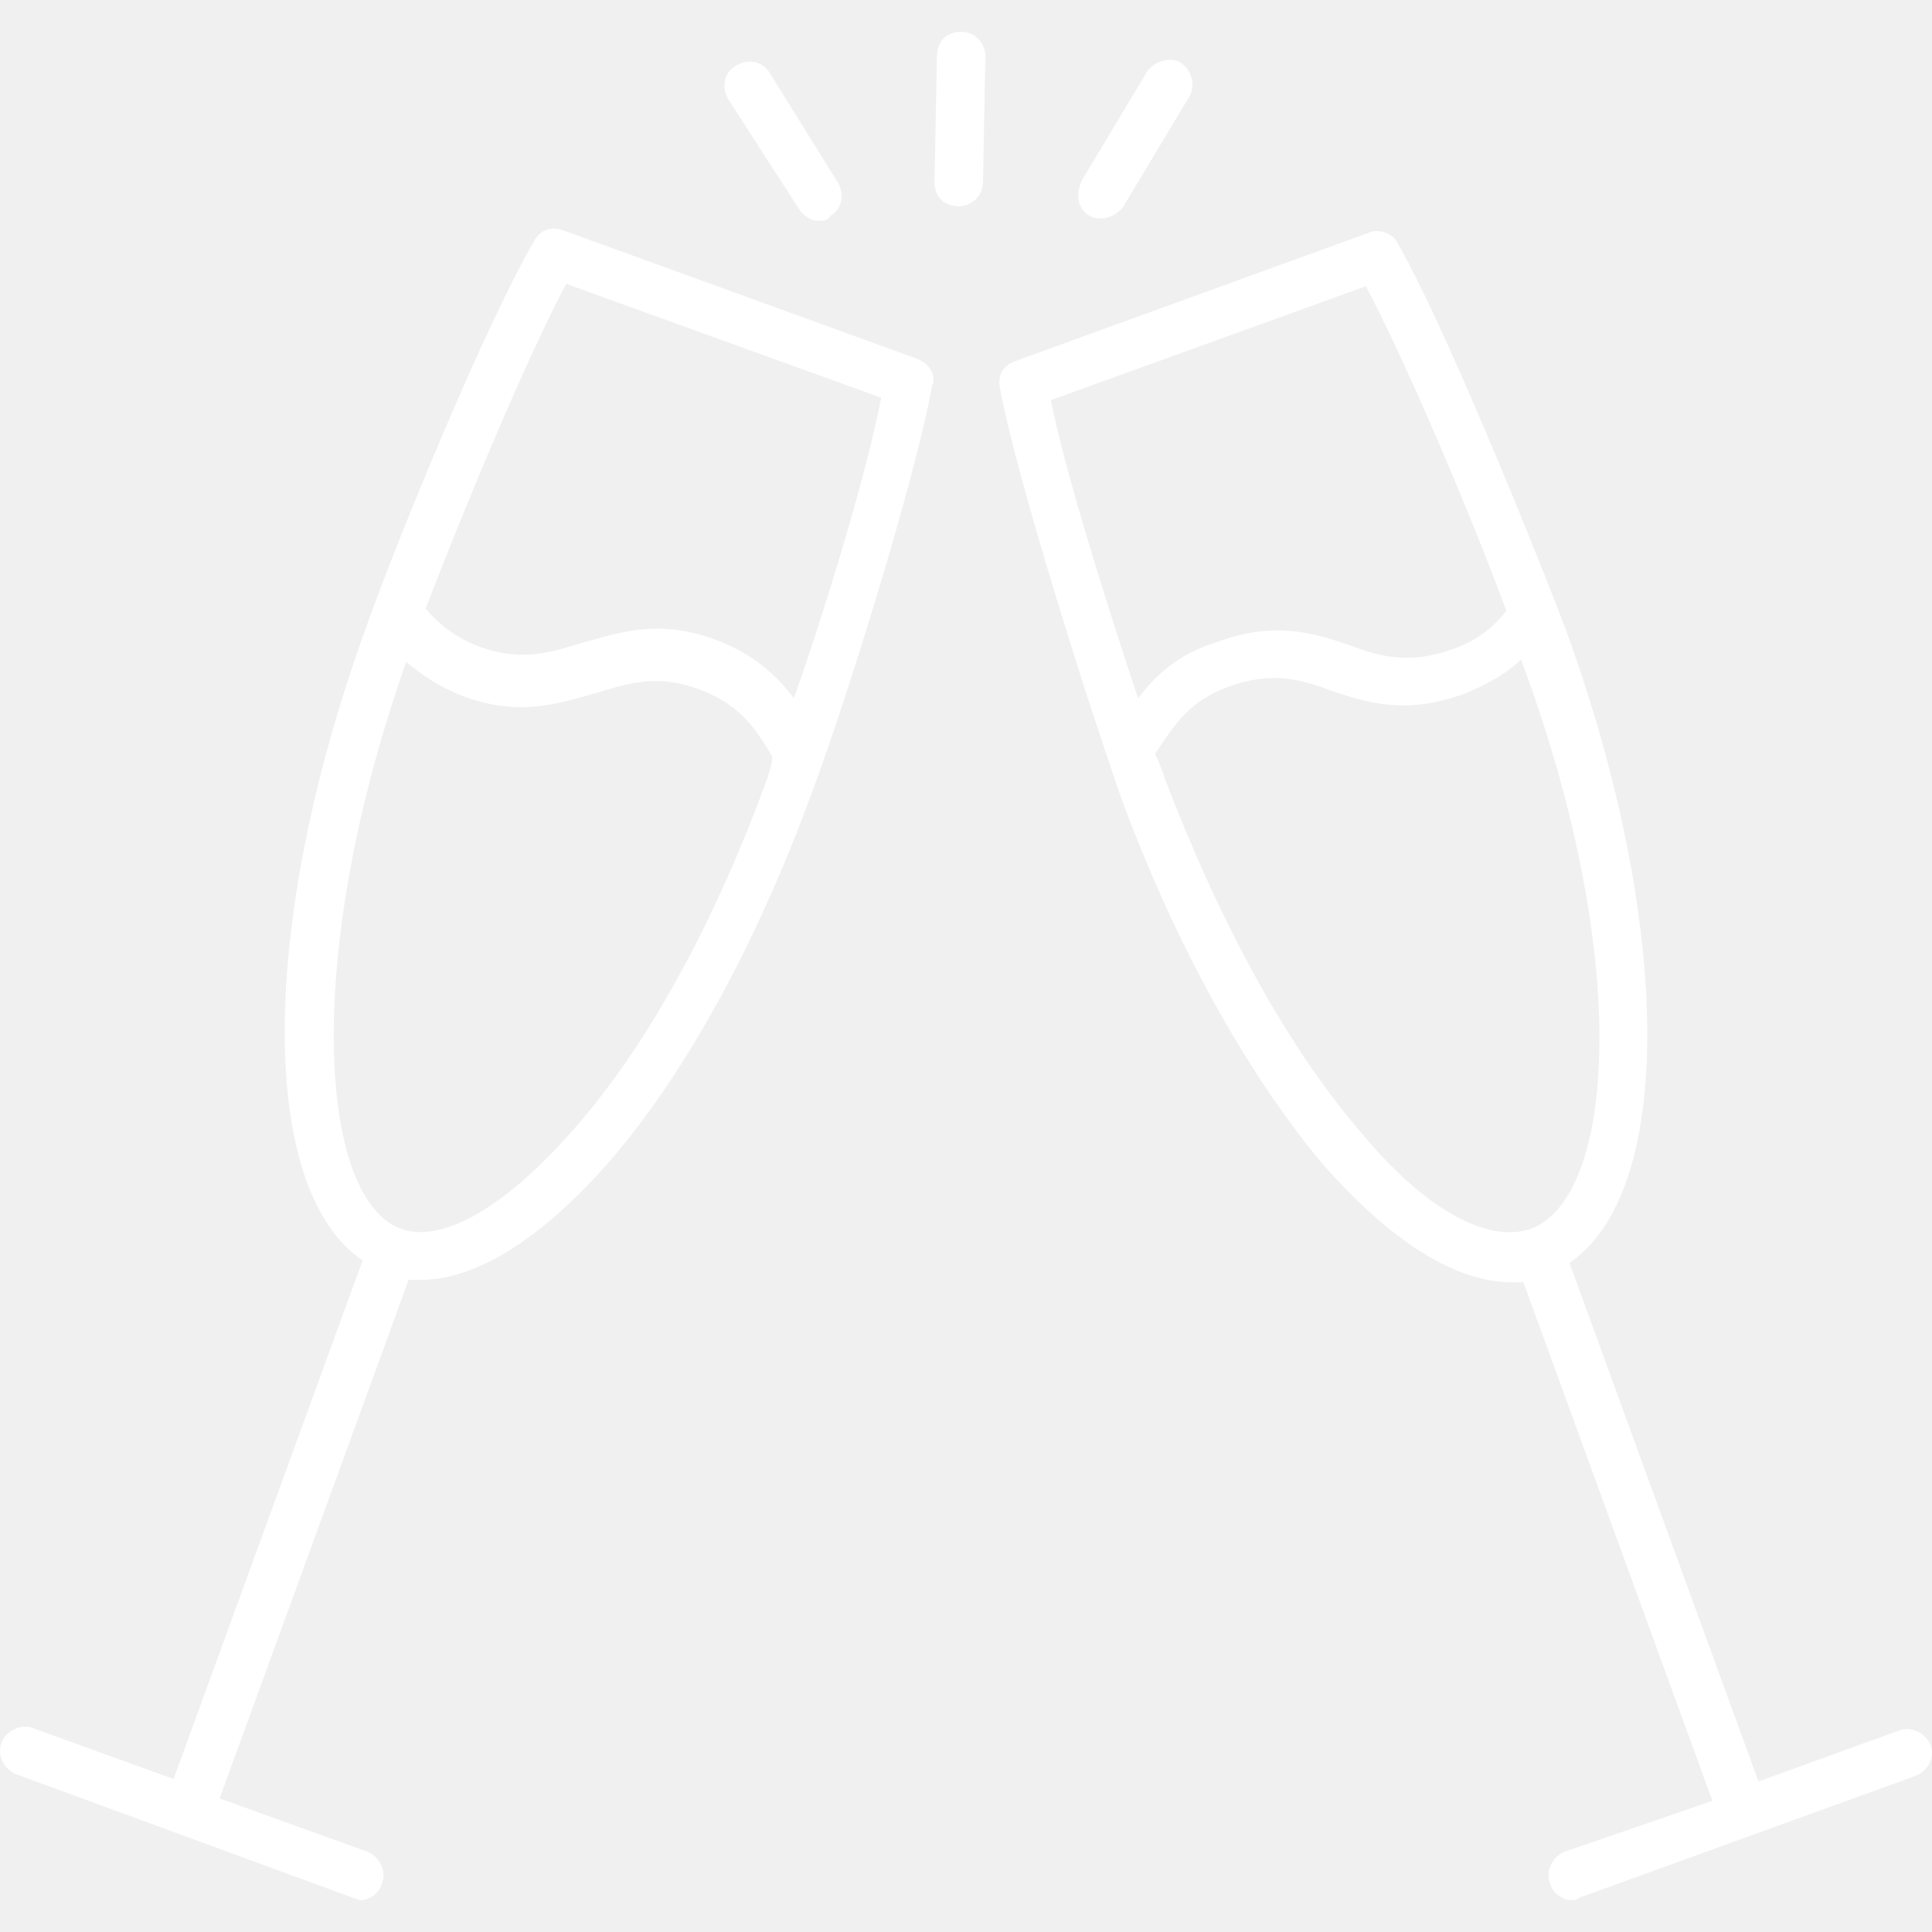
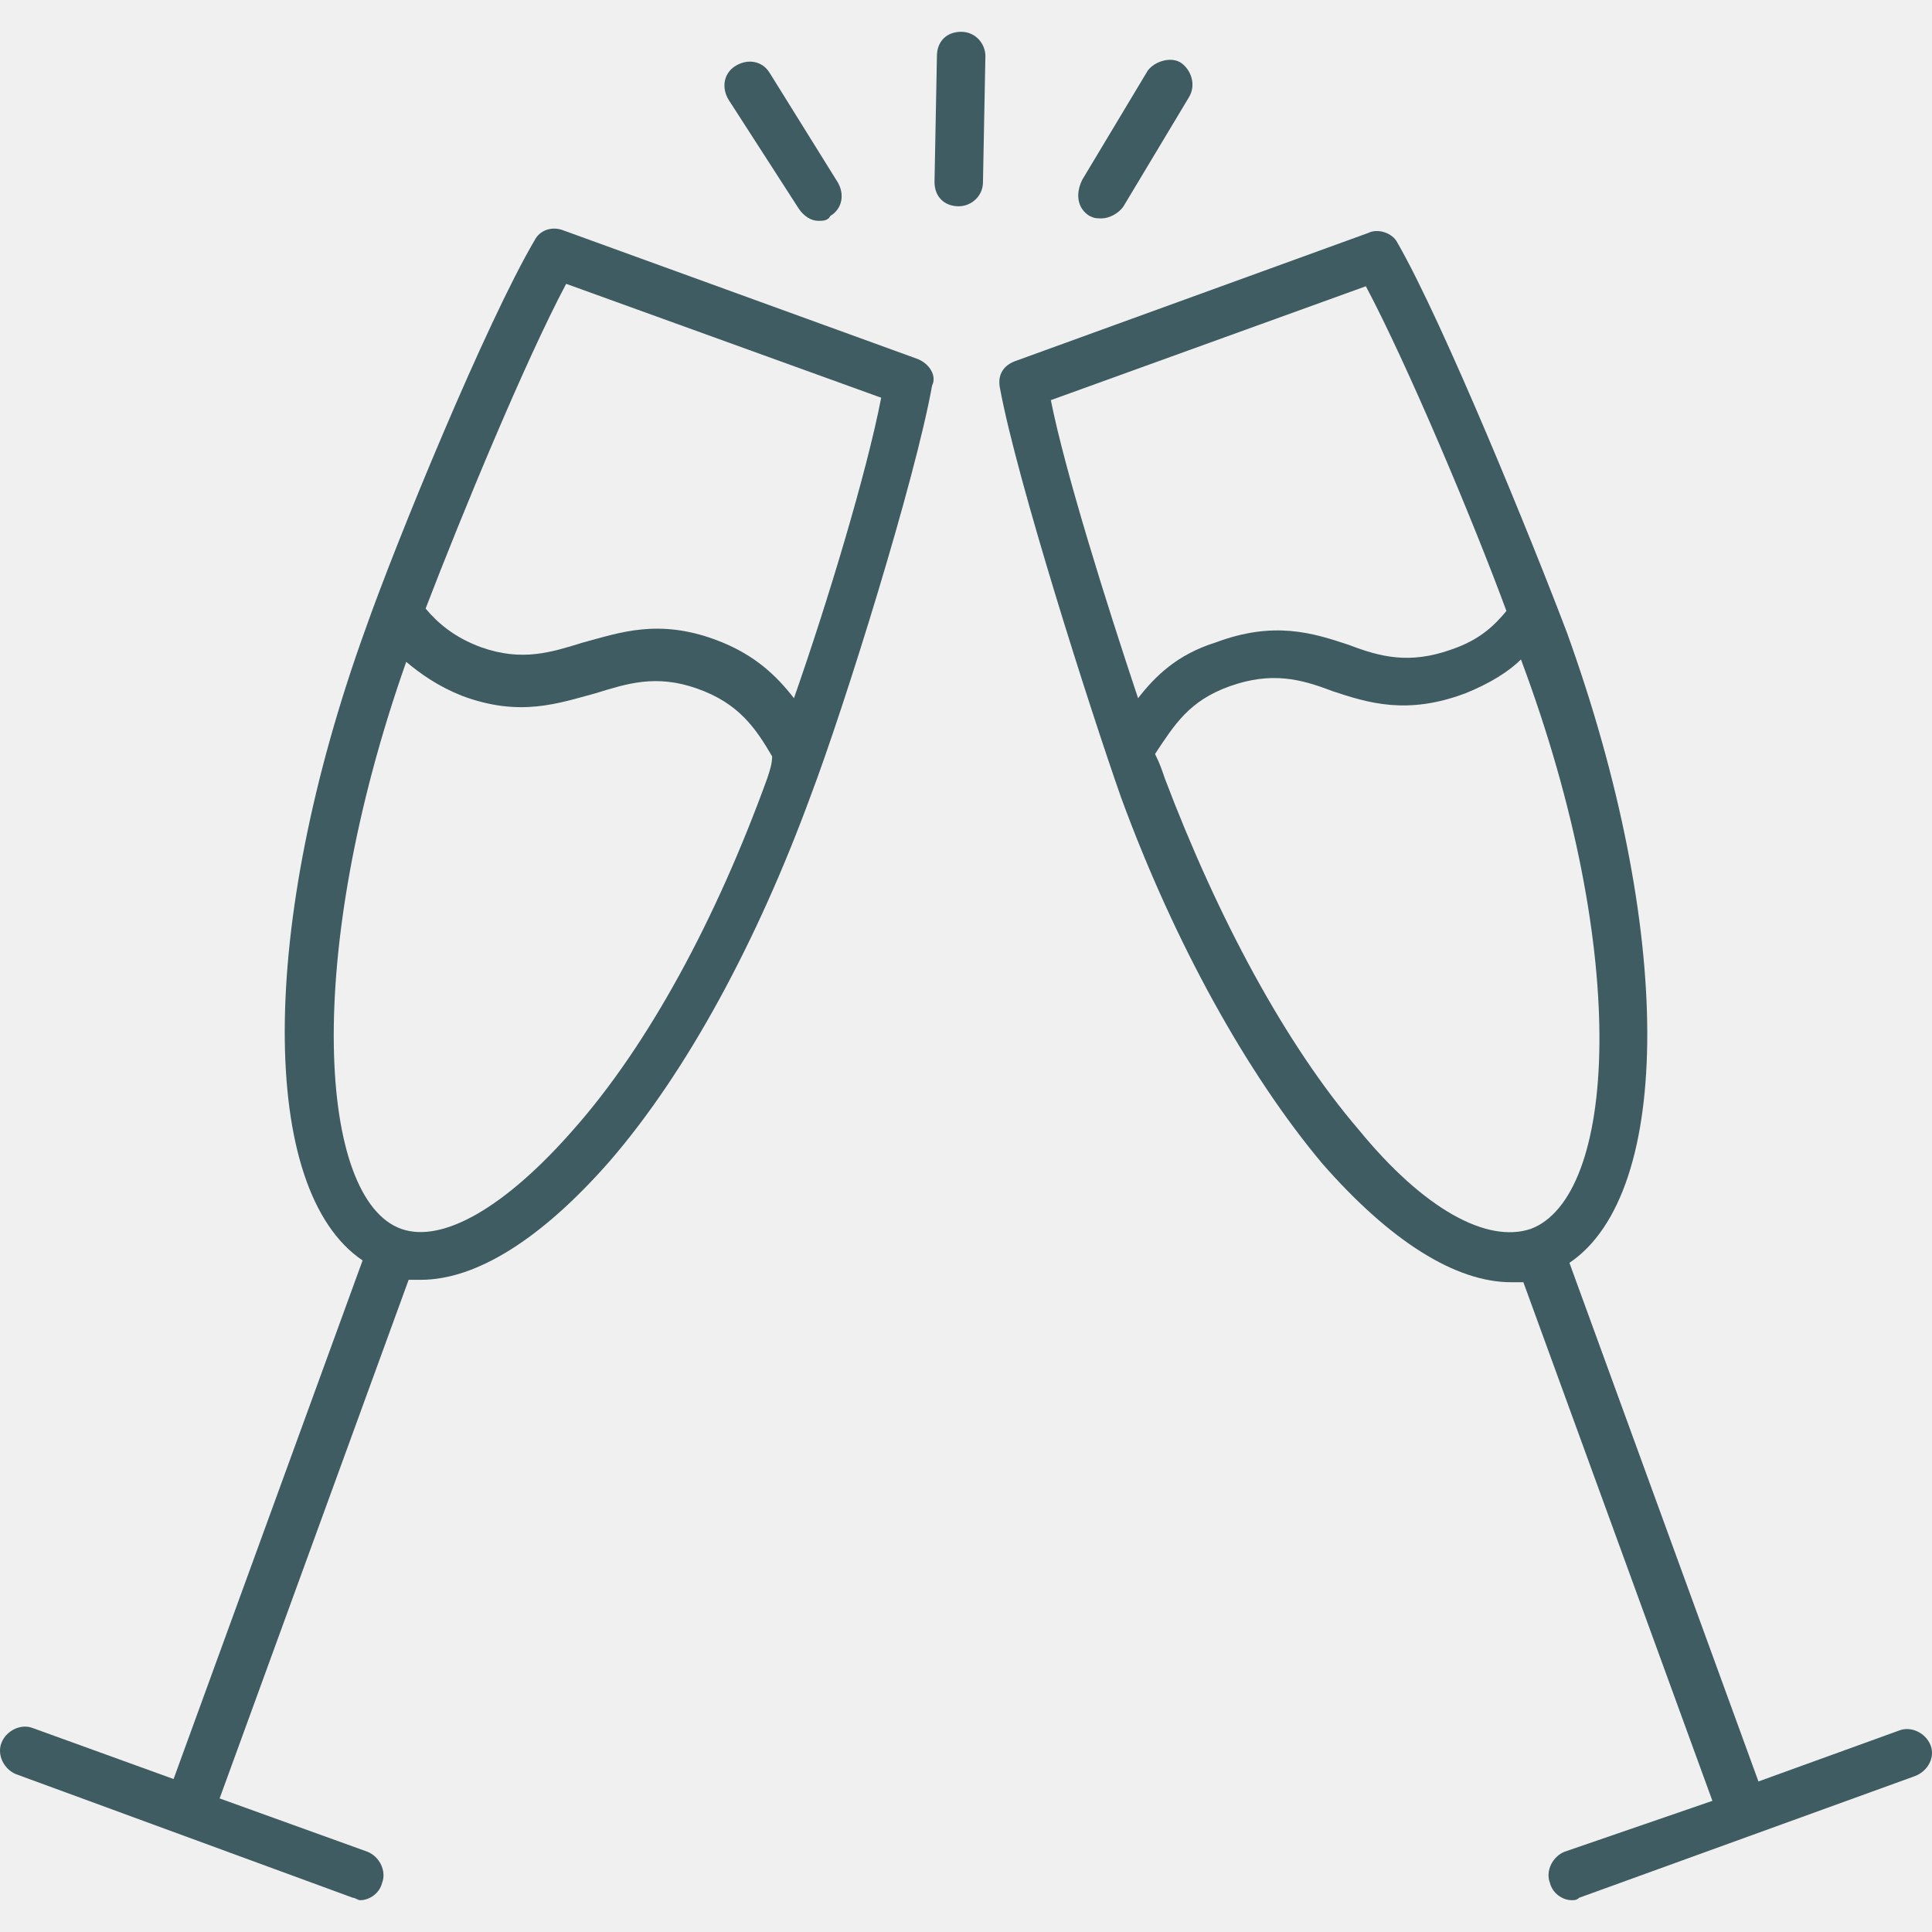
<svg xmlns="http://www.w3.org/2000/svg" version="1.1" id="Capa_1" x="0px" y="0px" viewBox="0 0 408.189 408.189" style="fill: white; enable-background:new 0 0 408.189 408.189;" xml:space="preserve">
-   <g>
-     <g>
-       <path d="M407.873,368.702c-1.024-2.56-4.096-4.096-6.656-3.072l-29.696,10.752l-39.936-109.568    c22.016-14.848,22.016-70.656-0.512-133.12c-7.168-18.944-26.112-65.536-35.84-82.432c-1.024-2.048-4.096-3.072-6.144-2.048    L214.337,76.35c-2.56,1.024-3.584,3.072-3.072,5.632c3.584,19.456,18.944,67.584,25.6,86.528    c11.264,30.72,26.624,58.368,42.496,77.312c14.336,16.384,28.16,25.088,39.936,25.088c1.024,0,2.048,0,2.56,0l39.936,109.568    l-31.232,10.752c-2.56,1.024-4.096,4.096-3.072,6.656c0.512,2.048,2.56,3.584,4.608,3.584c0.512,0,1.024,0,1.536-0.512    l70.656-25.6C407.361,374.334,408.897,371.262,407.873,368.702z M222.017,84.542l66.56-24.064    c8.704,16.384,22.528,49.152,29.696,68.608c-2.56,3.072-5.632,6.144-11.776,8.192c-8.704,3.072-14.848,1.536-21.504-1.024    c-7.68-2.56-15.872-5.12-28.16-0.512c-8.192,2.56-12.8,7.168-16.384,11.776C233.793,127.55,225.089,99.902,222.017,84.542z     M323.393,259.646c-9.216,3.072-22.528-4.096-36.352-20.992c-15.36-17.92-29.696-44.544-40.96-74.24    c-0.512-1.536-1.024-3.072-2.048-5.12c4.096-6.144,7.168-11.264,15.872-14.336c8.704-3.072,14.848-1.536,21.504,1.024    c7.68,2.56,15.872,5.12,28.16,0.512c5.12-2.048,9.216-4.608,11.776-7.168C344.897,202.302,341.313,252.99,323.393,259.646z" />
+   <defs id="defs65" />
+   <g id="g3" style="fill:#3e5c61;fill-opacity:1">
+     <g id="g5" style="fill:#3e5c61;fill-opacity:1">
+       <path d="M407.873,368.702c-1.024-2.56-4.096-4.096-6.656-3.072l-29.696,10.752l-39.936-109.568    c22.016-14.848,22.016-70.656-0.512-133.12c-7.168-18.944-26.112-65.536-35.84-82.432c-1.024-2.048-4.096-3.072-6.144-2.048    L214.337,76.35c-2.56,1.024-3.584,3.072-3.072,5.632c3.584,19.456,18.944,67.584,25.6,86.528    c11.264,30.72,26.624,58.368,42.496,77.312c14.336,16.384,28.16,25.088,39.936,25.088c1.024,0,2.048,0,2.56,0l39.936,109.568    l-31.232,10.752c-2.56,1.024-4.096,4.096-3.072,6.656c0.512,2.048,2.56,3.584,4.608,3.584c0.512,0,1.024,0,1.536-0.512    l70.656-25.6C407.361,374.334,408.897,371.262,407.873,368.702z M222.017,84.542l66.56-24.064    c8.704,16.384,22.528,49.152,29.696,68.608c-2.56,3.072-5.632,6.144-11.776,8.192c-8.704,3.072-14.848,1.536-21.504-1.024    c-7.68-2.56-15.872-5.12-28.16-0.512c-8.192,2.56-12.8,7.168-16.384,11.776C233.793,127.55,225.089,99.902,222.017,84.542z     M323.393,259.646c-9.216,3.072-22.528-4.096-36.352-20.992c-15.36-17.92-29.696-44.544-40.96-74.24    c-0.512-1.536-1.024-3.072-2.048-5.12c4.096-6.144,7.168-11.264,15.872-14.336c8.704-3.072,14.848-1.536,21.504,1.024    c7.68,2.56,15.872,5.12,28.16,0.512c5.12-2.048,9.216-4.608,11.776-7.168C344.897,202.302,341.313,252.99,323.393,259.646z" id="path7" style="fill:#3e5c61;fill-opacity:1" />
    </g>
  </g>
-   <g>
-     <g>
-       <path d="M193.857,75.838l-74.752-27.136c-2.56-1.024-5.12,0-6.144,2.048c-10.24,17.408-29.184,63.488-35.84,82.432    c-22.528,62.464-22.528,118.272-0.512,133.12L36.673,375.87L6.977,365.118c-2.56-1.024-5.632,0.512-6.656,3.072    c-1.024,2.56,0.512,5.632,3.072,6.656l71.168,26.112c0.512,0,1.024,0.512,1.536,0.512c2.048,0,4.096-1.536,4.608-3.584    c1.024-2.56-0.512-5.632-3.072-6.656l-31.232-11.264l39.936-109.568c1.024,0,2.048,0,2.56,0c11.776,0,25.6-8.704,39.936-25.088    c16.384-18.944,31.232-46.592,42.496-77.312c7.168-18.944,22.016-66.56,25.6-86.528C197.953,79.422,196.417,76.862,193.857,75.838    z M162.113,164.414c-10.752,29.696-25.088,56.32-40.96,74.24c-14.336,16.384-27.648,24.064-36.352,20.992    c-17.408-6.144-20.992-57.344,1.024-119.808c3.072,2.56,6.656,5.12,11.776,7.168c12.288,4.608,20.48,1.536,28.16-0.512    c6.656-2.048,12.8-4.096,21.504-1.024c8.704,3.072,12.288,8.192,15.872,14.336C163.137,161.342,162.625,162.878,162.113,164.414z     M167.745,147.518c-3.584-4.608-8.192-9.216-16.384-12.288c-12.288-4.608-20.48-1.536-28.16,0.512    c-6.656,2.048-12.8,4.096-21.504,1.024c-5.632-2.048-9.216-5.12-11.776-8.192c7.68-19.968,20.992-52.224,29.696-68.608    l66.56,24.064C183.105,99.902,174.913,127.038,167.745,147.518z" />
+   <g id="g9" style="fill:#3e5c61;fill-opacity:1">
+     <g id="g11" style="fill:#3e5c61;fill-opacity:1">
+       <path d="M193.857,75.838l-74.752-27.136c-2.56-1.024-5.12,0-6.144,2.048c-10.24,17.408-29.184,63.488-35.84,82.432    c-22.528,62.464-22.528,118.272-0.512,133.12L36.673,375.87L6.977,365.118c-2.56-1.024-5.632,0.512-6.656,3.072    c-1.024,2.56,0.512,5.632,3.072,6.656l71.168,26.112c0.512,0,1.024,0.512,1.536,0.512c2.048,0,4.096-1.536,4.608-3.584    c1.024-2.56-0.512-5.632-3.072-6.656l-31.232-11.264l39.936-109.568c1.024,0,2.048,0,2.56,0c11.776,0,25.6-8.704,39.936-25.088    c16.384-18.944,31.232-46.592,42.496-77.312c7.168-18.944,22.016-66.56,25.6-86.528C197.953,79.422,196.417,76.862,193.857,75.838    z M162.113,164.414c-10.752,29.696-25.088,56.32-40.96,74.24c-14.336,16.384-27.648,24.064-36.352,20.992    c-17.408-6.144-20.992-57.344,1.024-119.808c3.072,2.56,6.656,5.12,11.776,7.168c12.288,4.608,20.48,1.536,28.16-0.512    c6.656-2.048,12.8-4.096,21.504-1.024c8.704,3.072,12.288,8.192,15.872,14.336C163.137,161.342,162.625,162.878,162.113,164.414z     M167.745,147.518c-3.584-4.608-8.192-9.216-16.384-12.288c-12.288-4.608-20.48-1.536-28.16,0.512    c-6.656,2.048-12.8,4.096-21.504,1.024c-5.632-2.048-9.216-5.12-11.776-8.192c7.68-19.968,20.992-52.224,29.696-68.608    l66.56,24.064C183.105,99.902,174.913,127.038,167.745,147.518z" id="path13" style="fill:#3e5c61;fill-opacity:1" />
    </g>
  </g>
-   <g>
-     <g>
-       <path d="M203.073,6.718c-3.072,0-5.12,2.048-5.12,5.12l-0.512,26.624c0,3.072,2.048,5.12,5.12,5.12c2.56,0,5.12-2.048,5.12-5.12    l0.512-26.624C208.193,9.278,206.145,6.718,203.073,6.718z" />
+   <g id="g15" style="fill:#3e5c61;fill-opacity:1">
+     <g id="g17" style="fill:#3e5c61;fill-opacity:1">
+       <path d="M203.073,6.718c-3.072,0-5.12,2.048-5.12,5.12l-0.512,26.624c0,3.072,2.048,5.12,5.12,5.12c2.56,0,5.12-2.048,5.12-5.12    l0.512-26.624C208.193,9.278,206.145,6.718,203.073,6.718z" id="path19" style="fill:#3e5c61;fill-opacity:1" />
    </g>
  </g>
-   <g>
-     <g>
-       <path d="M249.665,13.374c-2.048-1.536-5.632-0.512-7.168,1.536l-13.824,23.04c-1.536,3.072-1.024,6.144,1.536,7.68    c1.024,0.512,1.536,0.512,2.56,0.512c1.536,0,3.584-1.024,4.608-2.56l13.824-23.04C252.737,17.982,251.713,14.91,249.665,13.374z" />
+   <g id="g21" style="fill:#3e5c61;fill-opacity:1">
+     <g id="g23" style="fill:#3e5c61;fill-opacity:1">
+       <path d="M249.665,13.374c-2.048-1.536-5.632-0.512-7.168,1.536l-13.824,23.04c-1.536,3.072-1.024,6.144,1.536,7.68    c1.024,0.512,1.536,0.512,2.56,0.512c1.536,0,3.584-1.024,4.608-2.56l13.824-23.04C252.737,17.982,251.713,14.91,249.665,13.374z" id="path25" style="fill:#3e5c61;fill-opacity:1" />
    </g>
  </g>
-   <g>
-     <g>
-       <path d="M176.961,38.462l-14.336-23.04c-1.536-2.56-4.608-3.072-7.168-1.536s-3.072,4.608-1.536,7.168l14.848,23.04    c1.024,1.536,2.56,2.56,4.096,2.56c1.024,0,2.048,0,2.56-1.024C177.985,44.094,178.497,41.022,176.961,38.462z" />
+   <g id="g27" style="fill:#3e5c61;fill-opacity:1">
+     <g id="g29" style="fill:#3e5c61;fill-opacity:1">
+       <path d="M176.961,38.462l-14.336-23.04c-1.536-2.56-4.608-3.072-7.168-1.536s-3.072,4.608-1.536,7.168l14.848,23.04    c1.024,1.536,2.56,2.56,4.096,2.56c1.024,0,2.048,0,2.56-1.024C177.985,44.094,178.497,41.022,176.961,38.462z" id="path31" style="fill:#3e5c61;fill-opacity:1" />
    </g>
  </g>
-   <g>
- </g>
-   <g>
- </g>
-   <g>
- </g>
-   <g>
- </g>
-   <g>
- </g>
-   <g>
- </g>
-   <g>
- </g>
-   <g>
- </g>
-   <g>
- </g>
-   <g>
- </g>
-   <g>
- </g>
-   <g>
- </g>
-   <g>
- </g>
-   <g>
- </g>
-   <g>
- </g>
+   <g id="g33" />
+   <g id="g35" />
+   <g id="g37" />
+   <g id="g39" />
+   <g id="g41" />
+   <g id="g43" />
+   <g id="g45" />
+   <g id="g47" />
+   <g id="g49" />
+   <g id="g51" />
+   <g id="g53" />
+   <g id="g55" />
+   <g id="g57" />
+   <g id="g59" />
+   <g id="g61" />
</svg>
